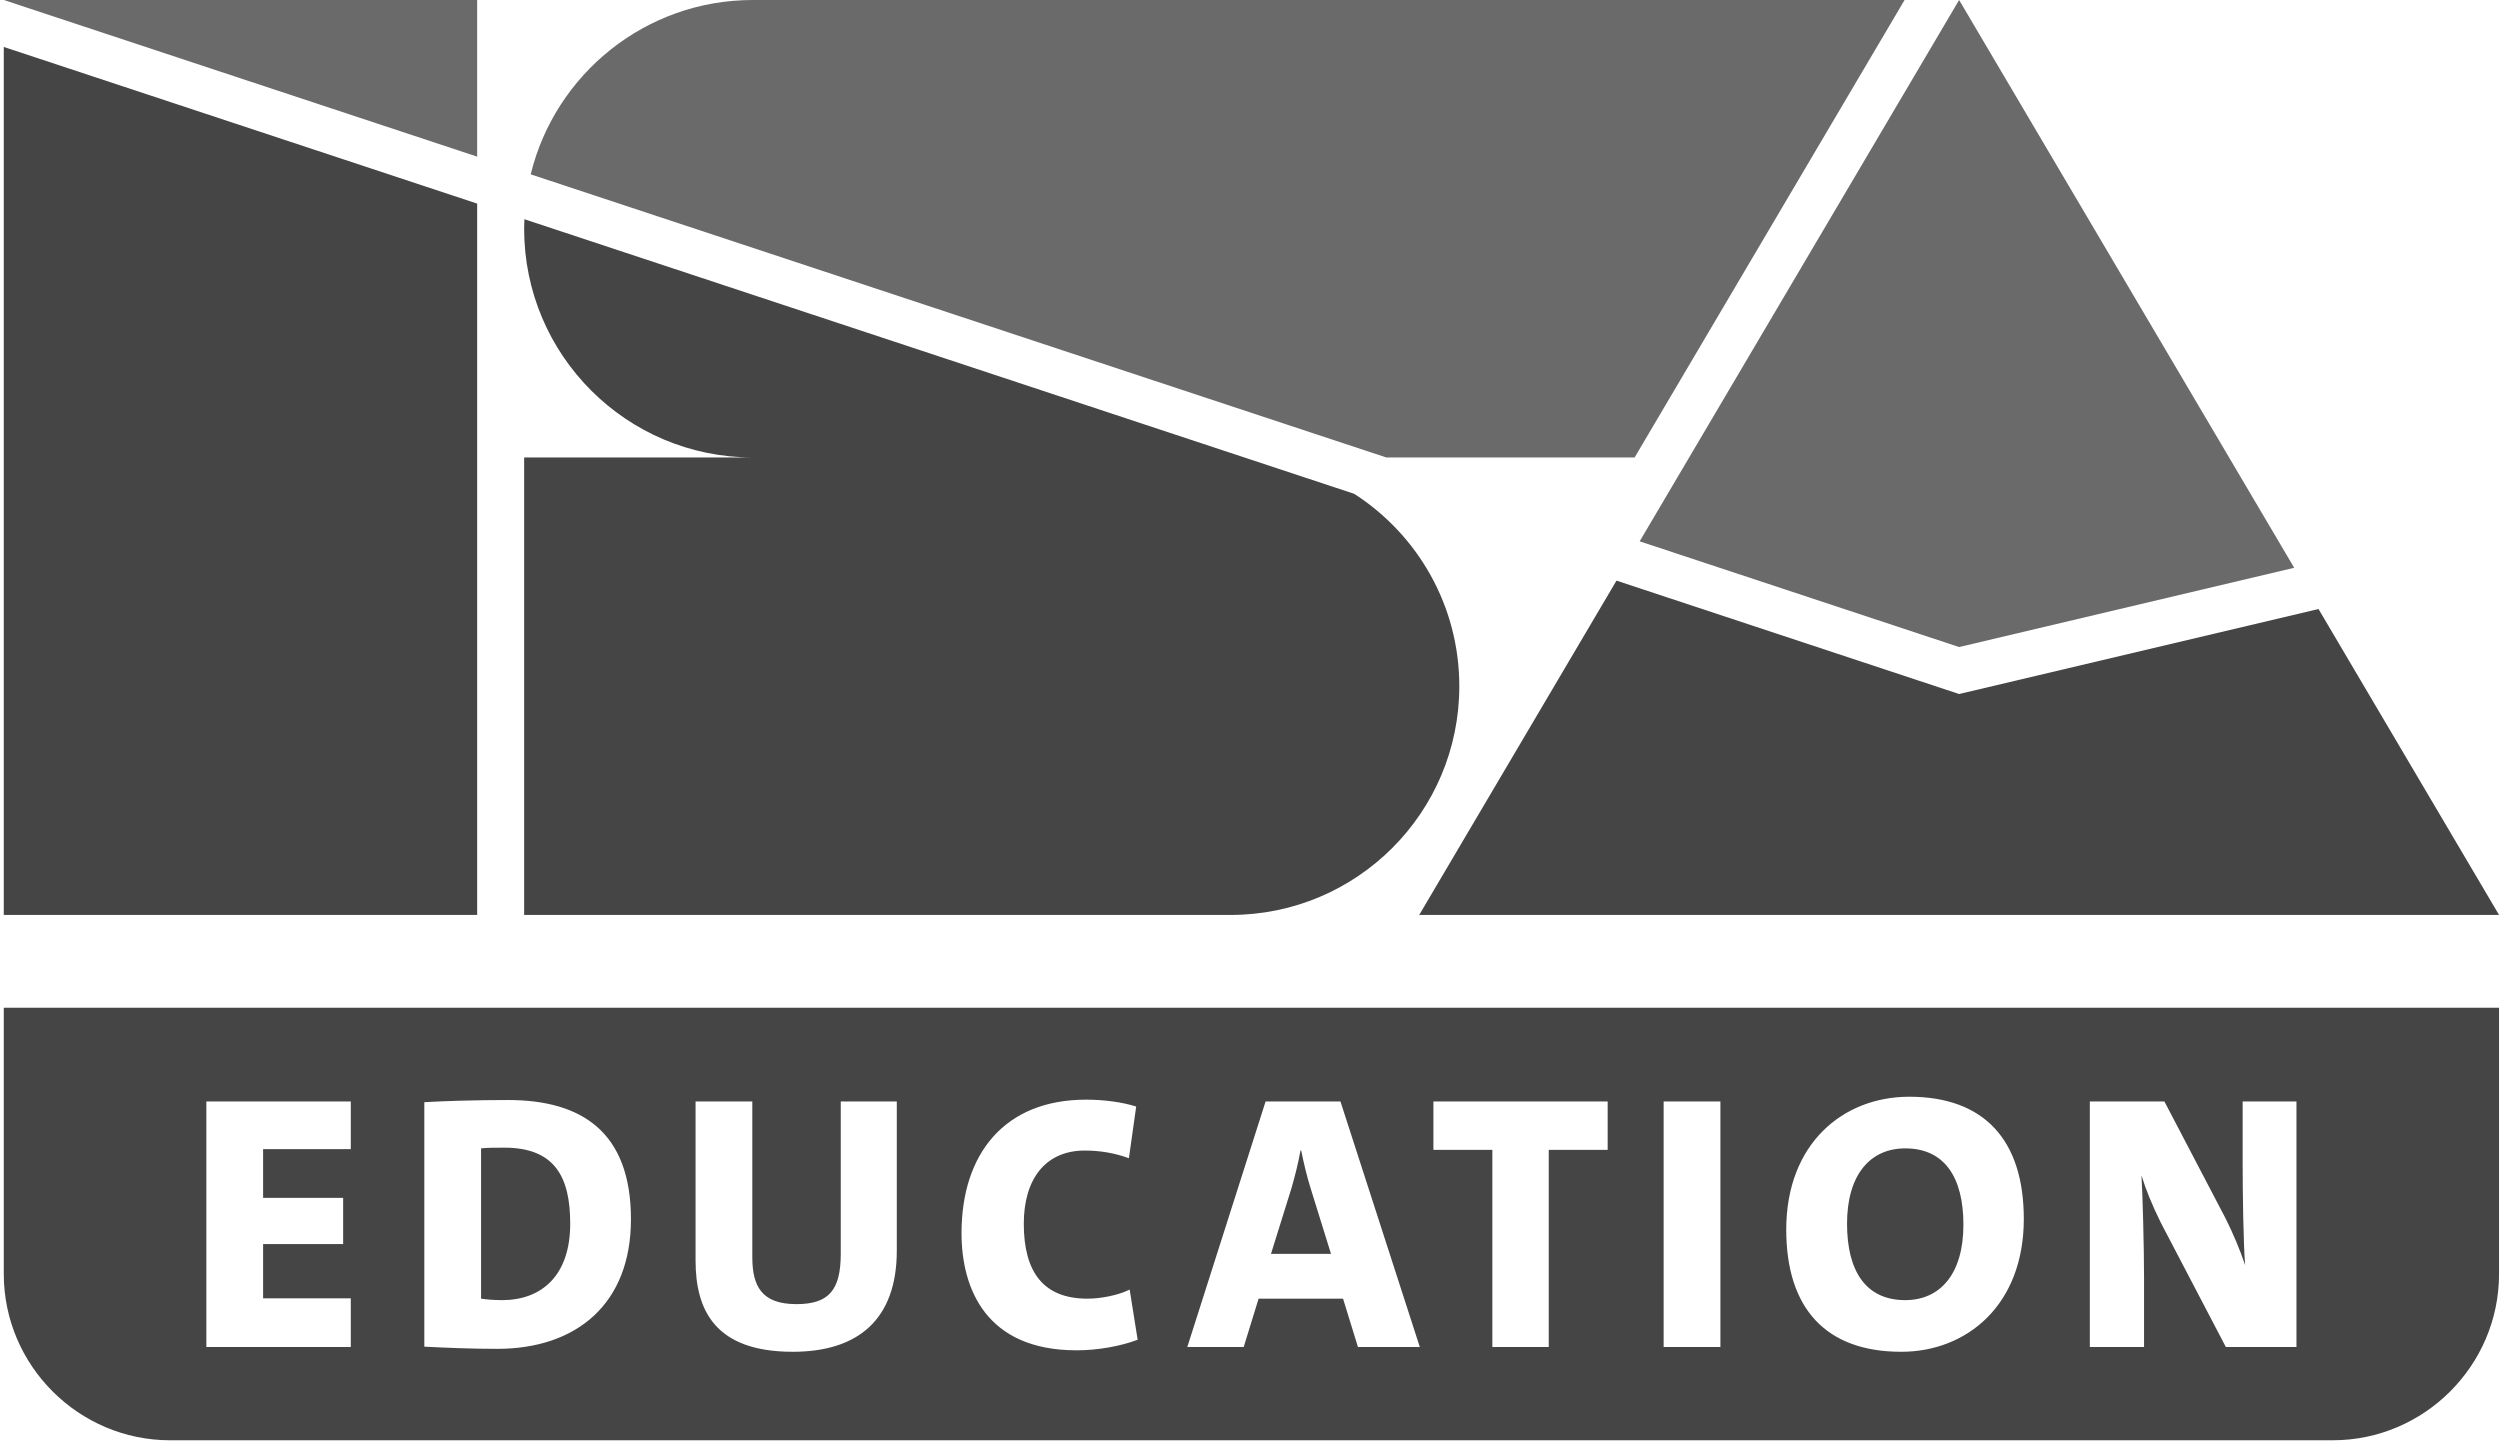
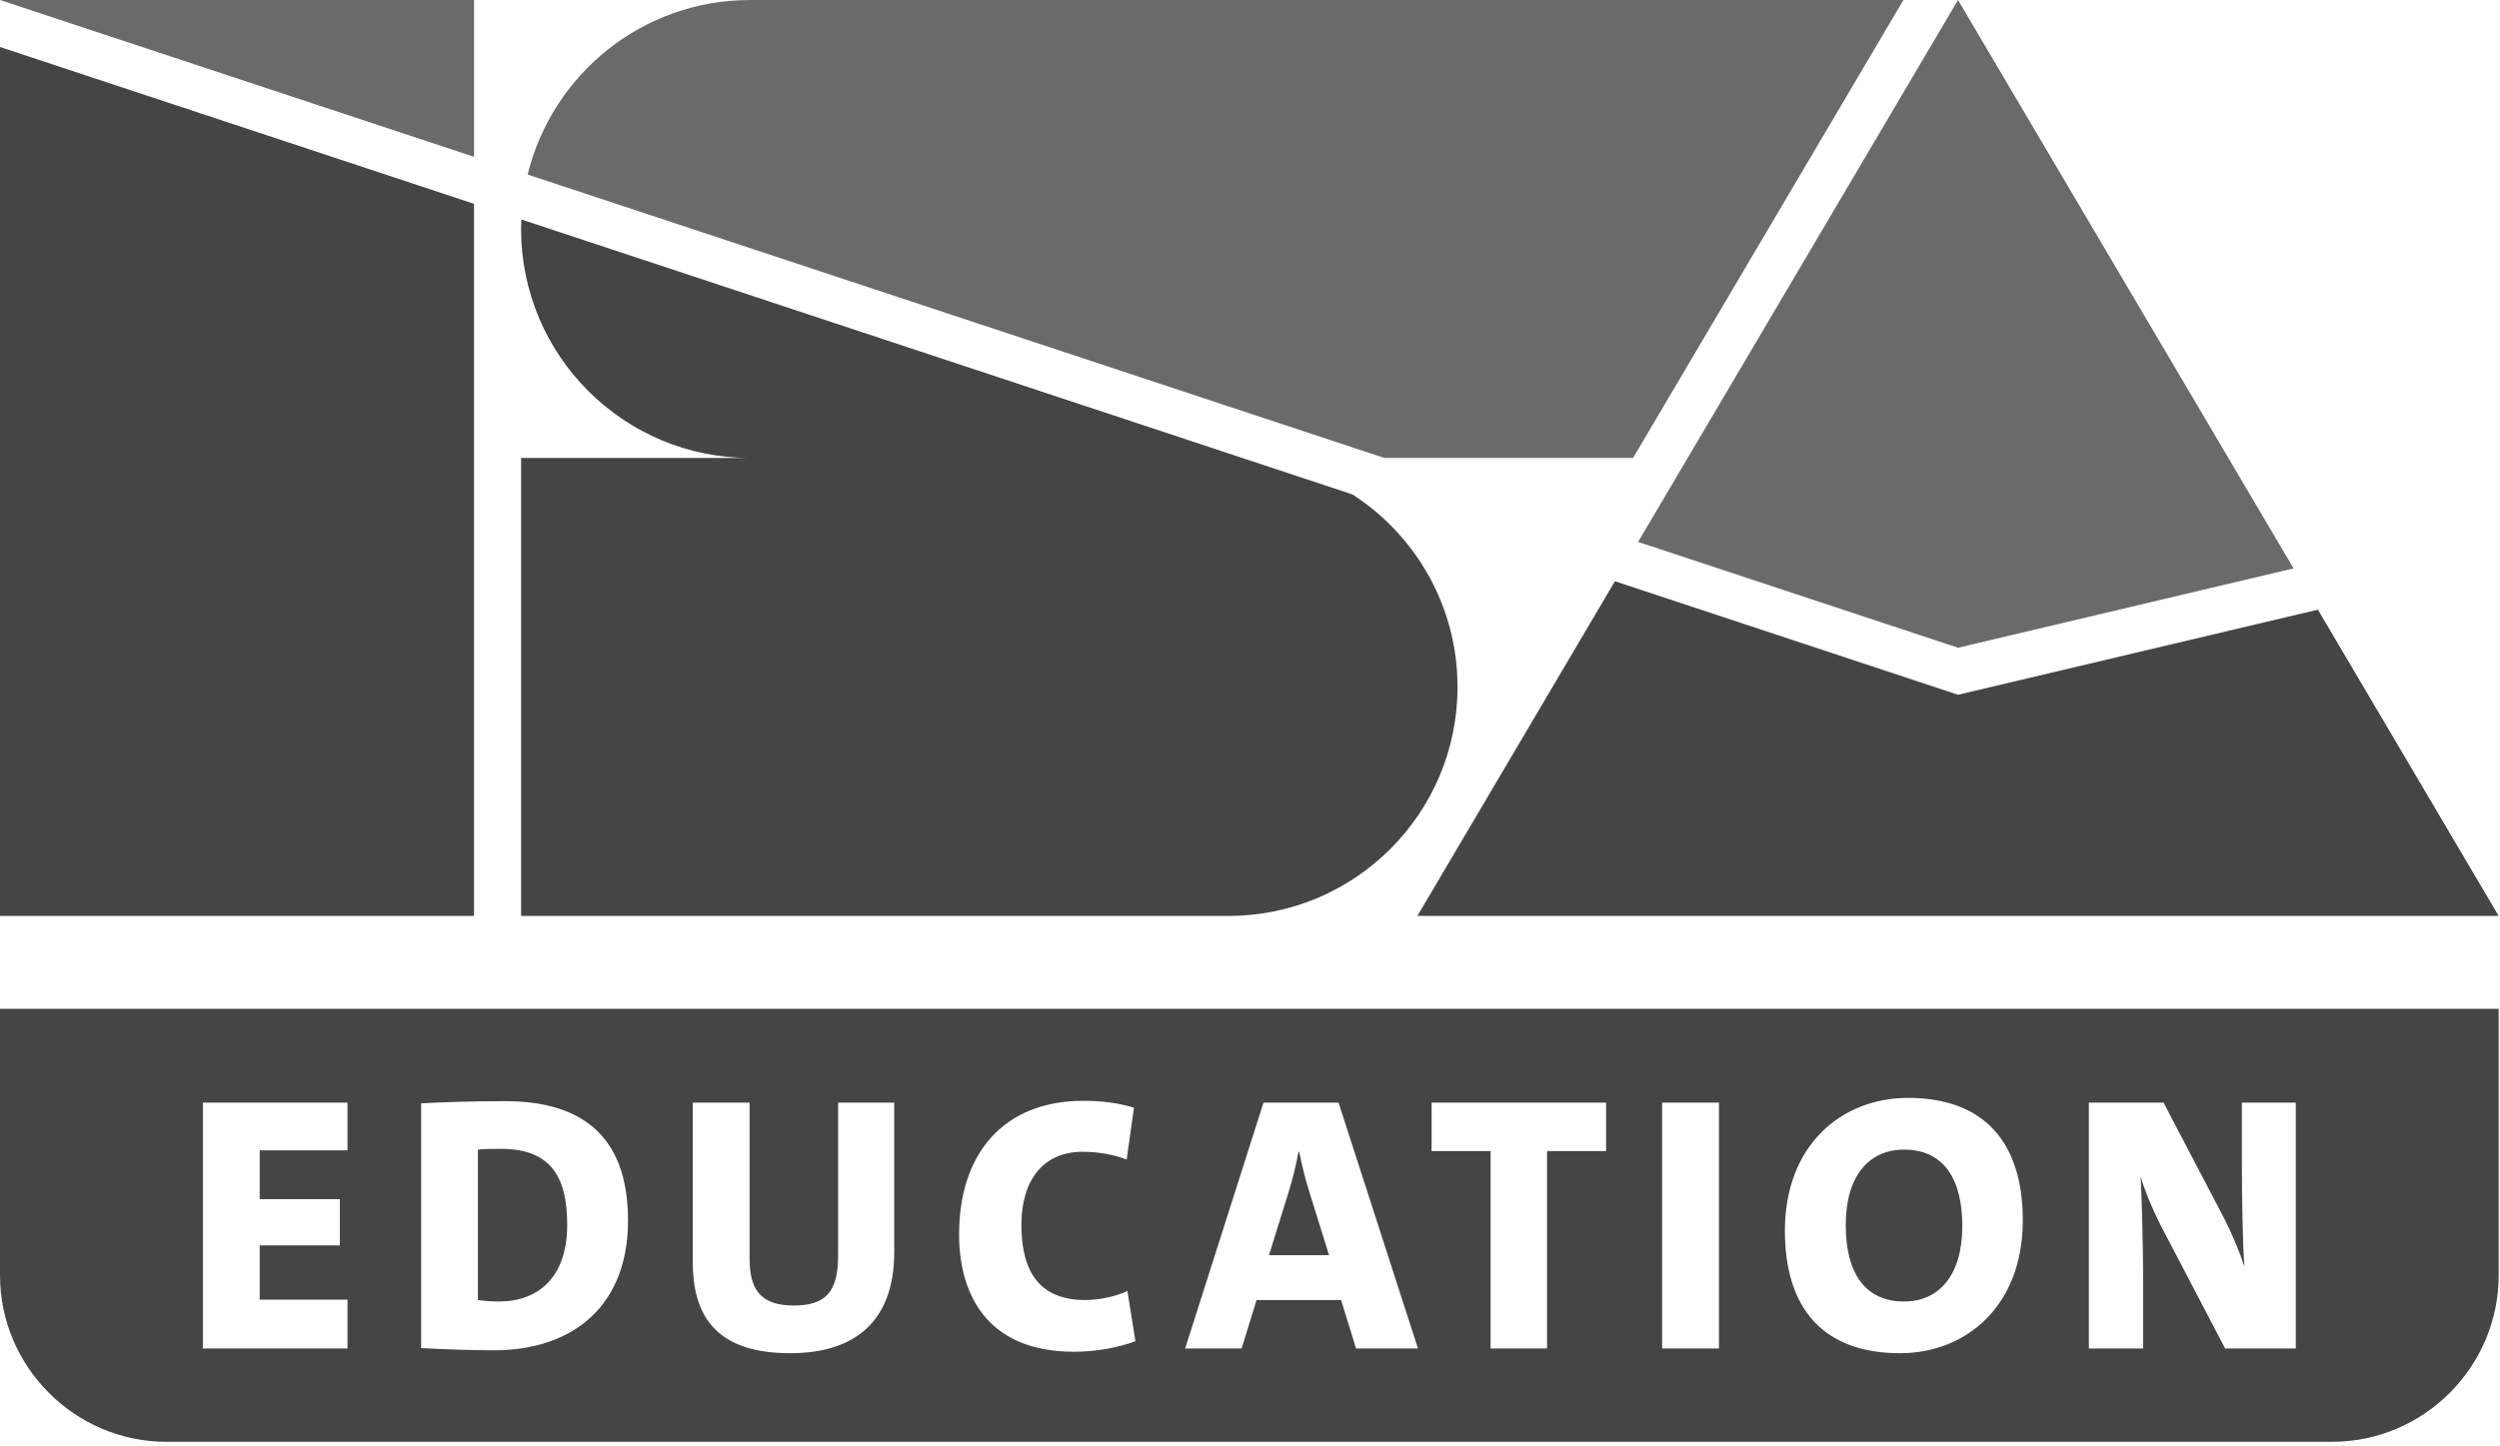
- <svg xmlns="http://www.w3.org/2000/svg" width="568" height="328" viewBox="0 0 568 328" fill="none">
-   <path opacity="0.8" d="M108.413 35.589V0.003H0.871L108.413 35.589Z" fill="#454546" />
-   <path opacity="0.8" d="M314.963 103.937H371.387L432.721 4.57764e-05H171.052C146.609 4.57764e-05 126.12 16.881 120.573 39.612L314.963 103.937Z" fill="#454546" />
-   <path opacity="0.8" d="M445.112 147.008L521.24 129L445.112 0.001L372.532 122.991L445.112 147.008Z" fill="#454546" />
-   <path d="M307.687 112.201L119.14 49.808C119.108 50.527 119.085 51.245 119.085 51.969C119.085 80.661 142.337 103.925 171.028 103.937H119.085V207.876H279.417V207.871C279.476 207.873 279.529 207.876 279.588 207.876C308.292 207.876 331.555 184.607 331.555 155.907C331.555 137.56 322.041 121.448 307.687 112.201Z" fill="#454546" />
-   <path d="M0.856 10.667V207.876H108.413V46.259L0.856 10.667Z" fill="#454546" />
-   <path d="M445.112 157.68L367.266 131.92L322.442 207.876C535.868 207.876 353.249 207.876 567.784 207.876L526.766 138.368L445.112 157.68Z" fill="#454546" />
-   <path d="M567.783 228.963V289.444C567.783 310.231 550.783 327.231 529.996 327.231H38.644C17.857 327.231 0.857 310.231 0.857 289.444V228.963H567.783ZM158.032 250.257V286.377C158.032 297.537 162.339 307.124 180.112 307.125C194.899 307.125 203.752 299.844 203.752 284.137V250.257H191.019V284.884C191.019 293.231 188.206 296.297 180.939 296.297C173.006 296.297 170.925 292.165 170.925 285.631V250.257H158.032ZM433.782 249.177C418.728 249.177 405.834 259.844 405.834 279.351C405.835 297.204 414.768 307.124 431.955 307.125C446.915 307.125 459.808 296.458 459.808 276.951C459.808 259.097 450.888 249.177 433.782 249.177ZM246.74 249.844C228.3 249.844 218.46 262.071 218.459 280.177C218.459 292.737 224.006 306.791 244.58 306.792C249.38 306.792 254.5 305.884 258.473 304.391L256.66 292.991C254.006 294.311 250.046 295.058 247.073 295.058C237.06 295.058 232.606 289.017 232.606 278.031C232.606 267.937 237.473 261.404 246.487 261.404C249.953 261.404 253.354 261.991 256.487 263.151L258.14 251.404C254.753 250.337 250.62 249.844 246.74 249.844ZM115.418 249.924C107.885 249.924 100.778 250.164 96.405 250.417V305.964C101.525 306.218 107.058 306.458 112.938 306.458C131.125 306.458 143.352 296.124 143.352 277.031C143.352 257.191 132.192 249.924 115.418 249.924ZM46.884 250.257V306.044H79.698V294.978H59.778V282.658H77.964V272.151H59.778V261.084H79.698V250.257H46.884ZM287.541 250.257L269.753 306.044H282.567L285.954 295.058H305.14L308.527 306.044H322.581L304.553 250.257H287.541ZM325.673 250.257V261.244H339.061V306.044H351.875V261.244H365.261V250.257H325.673ZM377.981 250.257V306.044H390.875V250.257H377.981ZM474.809 250.257V306.044H487.128V290.431C487.128 283.151 486.796 271.164 486.542 267.031C487.542 270.337 488.943 273.725 490.929 277.778L505.715 306.044H521.756V250.257H509.529V264.137C509.529 270.75 509.689 282.657 510.102 287.444C508.942 283.977 507.289 280.097 505.635 276.791L491.755 250.257H474.809ZM114.591 260.75C126.151 260.75 129.552 267.524 129.552 278.031C129.552 289.937 122.939 295.391 114.085 295.391C112.112 295.391 110.365 295.218 109.298 295.058V260.911C110.698 260.751 112.431 260.75 114.591 260.75ZM432.862 260.911C441.715 260.911 446.088 267.364 446.088 278.271C446.088 289.431 440.808 295.391 432.862 295.391C424.022 295.391 419.648 288.938 419.648 278.031C419.648 266.871 424.928 260.911 432.862 260.911ZM295.633 261.404C296.207 264.217 296.873 267.111 297.78 270.004L302.407 284.884H288.767L293.407 270.004C294.233 267.191 294.966 264.217 295.473 261.404H295.633Z" fill="#454546" />
+ <svg xmlns="http://www.w3.org/2000/svg" width="567" height="328" viewBox="0 0 567 328" fill="none">
+   <g opacity="0.8">
+     <path d="M107.557 35.589V0.003H0.015L107.557 35.589Z" fill="#454546" />
+     <path d="M314.105 103.937H370.531L431.867 -7.62939e-05H170.197C145.755 -7.62939e-05 125.265 16.881 119.719 39.612L314.105 103.937Z" fill="#454546" />
+     <path d="M444.259 147.008L520.385 129L444.259 0.001L371.675 122.991L444.259 147.008Z" fill="#454546" />
+   </g>
+   <path d="M306.831 112.201L118.283 49.808C118.252 50.527 118.229 51.245 118.229 51.969C118.229 80.661 141.48 103.925 170.171 103.937H118.229V207.876H278.563V207.871C278.62 207.873 278.675 207.876 278.731 207.876C307.435 207.876 330.7 184.607 330.7 155.907C330.7 137.56 321.184 121.448 306.831 112.201Z" fill="#454546" />
+   <path d="M0 10.667V207.876H107.557V46.259L0 10.667Z" fill="#454546" />
+   <path d="M444.259 157.68L366.411 131.92L321.588 207.876C535.012 207.876 352.393 207.876 566.929 207.876L525.911 138.368L444.259 157.68Z" fill="#454546" />
+   <path d="M566.926 289.435C566.926 310.223 549.918 327.23 529.129 327.23H37.792C17.008 327.23 0 310.223 0 289.435V228.964H566.926V289.435ZM157.179 286.371C157.179 297.53 161.479 307.119 179.249 307.119C194.046 307.119 202.894 299.844 202.894 284.139V250.247H190.161V284.883C190.161 293.232 187.349 296.291 180.076 296.291C172.143 296.291 170.075 292.157 170.075 285.627V250.247H157.179V286.371ZM432.919 249.174C417.875 249.174 404.979 259.836 404.979 279.344C404.979 297.198 413.904 307.119 431.098 307.119C446.063 307.119 458.954 296.455 458.954 276.946C458.954 259.092 450.028 249.174 432.919 249.174ZM245.88 249.833C227.445 249.833 217.609 262.068 217.609 280.171C217.609 292.736 223.145 306.788 243.728 306.788C248.522 306.788 253.648 305.879 257.616 304.391L255.799 292.984C253.154 294.306 249.184 295.05 246.211 295.05C236.206 295.05 231.744 289.016 231.744 278.021C231.744 267.938 236.62 261.407 245.629 261.407C249.102 261.407 252.492 261.985 255.632 263.143L257.287 251.405C253.898 250.329 249.763 249.833 245.88 249.833ZM114.558 249.916C107.034 249.916 99.927 250.164 95.544 250.412V305.961C100.669 306.209 106.208 306.457 112.076 306.457C130.263 306.457 142.494 296.125 142.494 277.029C142.494 257.191 131.339 249.916 114.558 249.916ZM46.028 306.044H78.843V294.967H58.925V282.65H77.109V272.153H58.925V261.076H78.843V250.247H46.028V306.044ZM268.901 306.044H281.716L285.103 295.049H304.282L307.672 306.044H321.724L303.703 250.247H286.676L268.901 306.044ZM324.81 261.241H338.2V306.044H351.012V261.241H364.405V250.247H324.81V261.241ZM377.12 306.044H390.015V250.247H377.12V306.044ZM473.945 250.247V306.044H486.263V290.421C486.263 283.146 485.932 271.161 485.684 267.028C486.676 270.335 488.081 273.723 490.064 277.773L504.86 306.044H520.897V250.247H508.664V264.135C508.664 270.747 508.828 282.651 509.241 287.445C508.085 283.973 506.432 280.088 504.778 276.781L490.891 250.247H473.945ZM113.73 260.745C125.301 260.745 128.692 267.524 128.692 278.021C128.692 289.925 122.079 295.381 113.231 295.381C111.249 295.381 109.514 295.215 108.439 295.049V260.91C109.845 260.745 111.58 260.745 113.73 260.745ZM432.008 260.911C440.853 260.911 445.231 267.359 445.231 278.27C445.231 289.429 439.945 295.381 432.008 295.381C423.164 295.381 418.784 288.933 418.784 278.021C418.784 266.863 424.072 260.911 432.008 260.911ZM294.776 261.406C295.356 264.217 296.015 267.111 296.926 270.004L301.555 284.883H287.916L292.544 270.004C293.372 267.193 294.115 264.217 294.612 261.406H294.776Z" fill="#454546" />
</svg>
